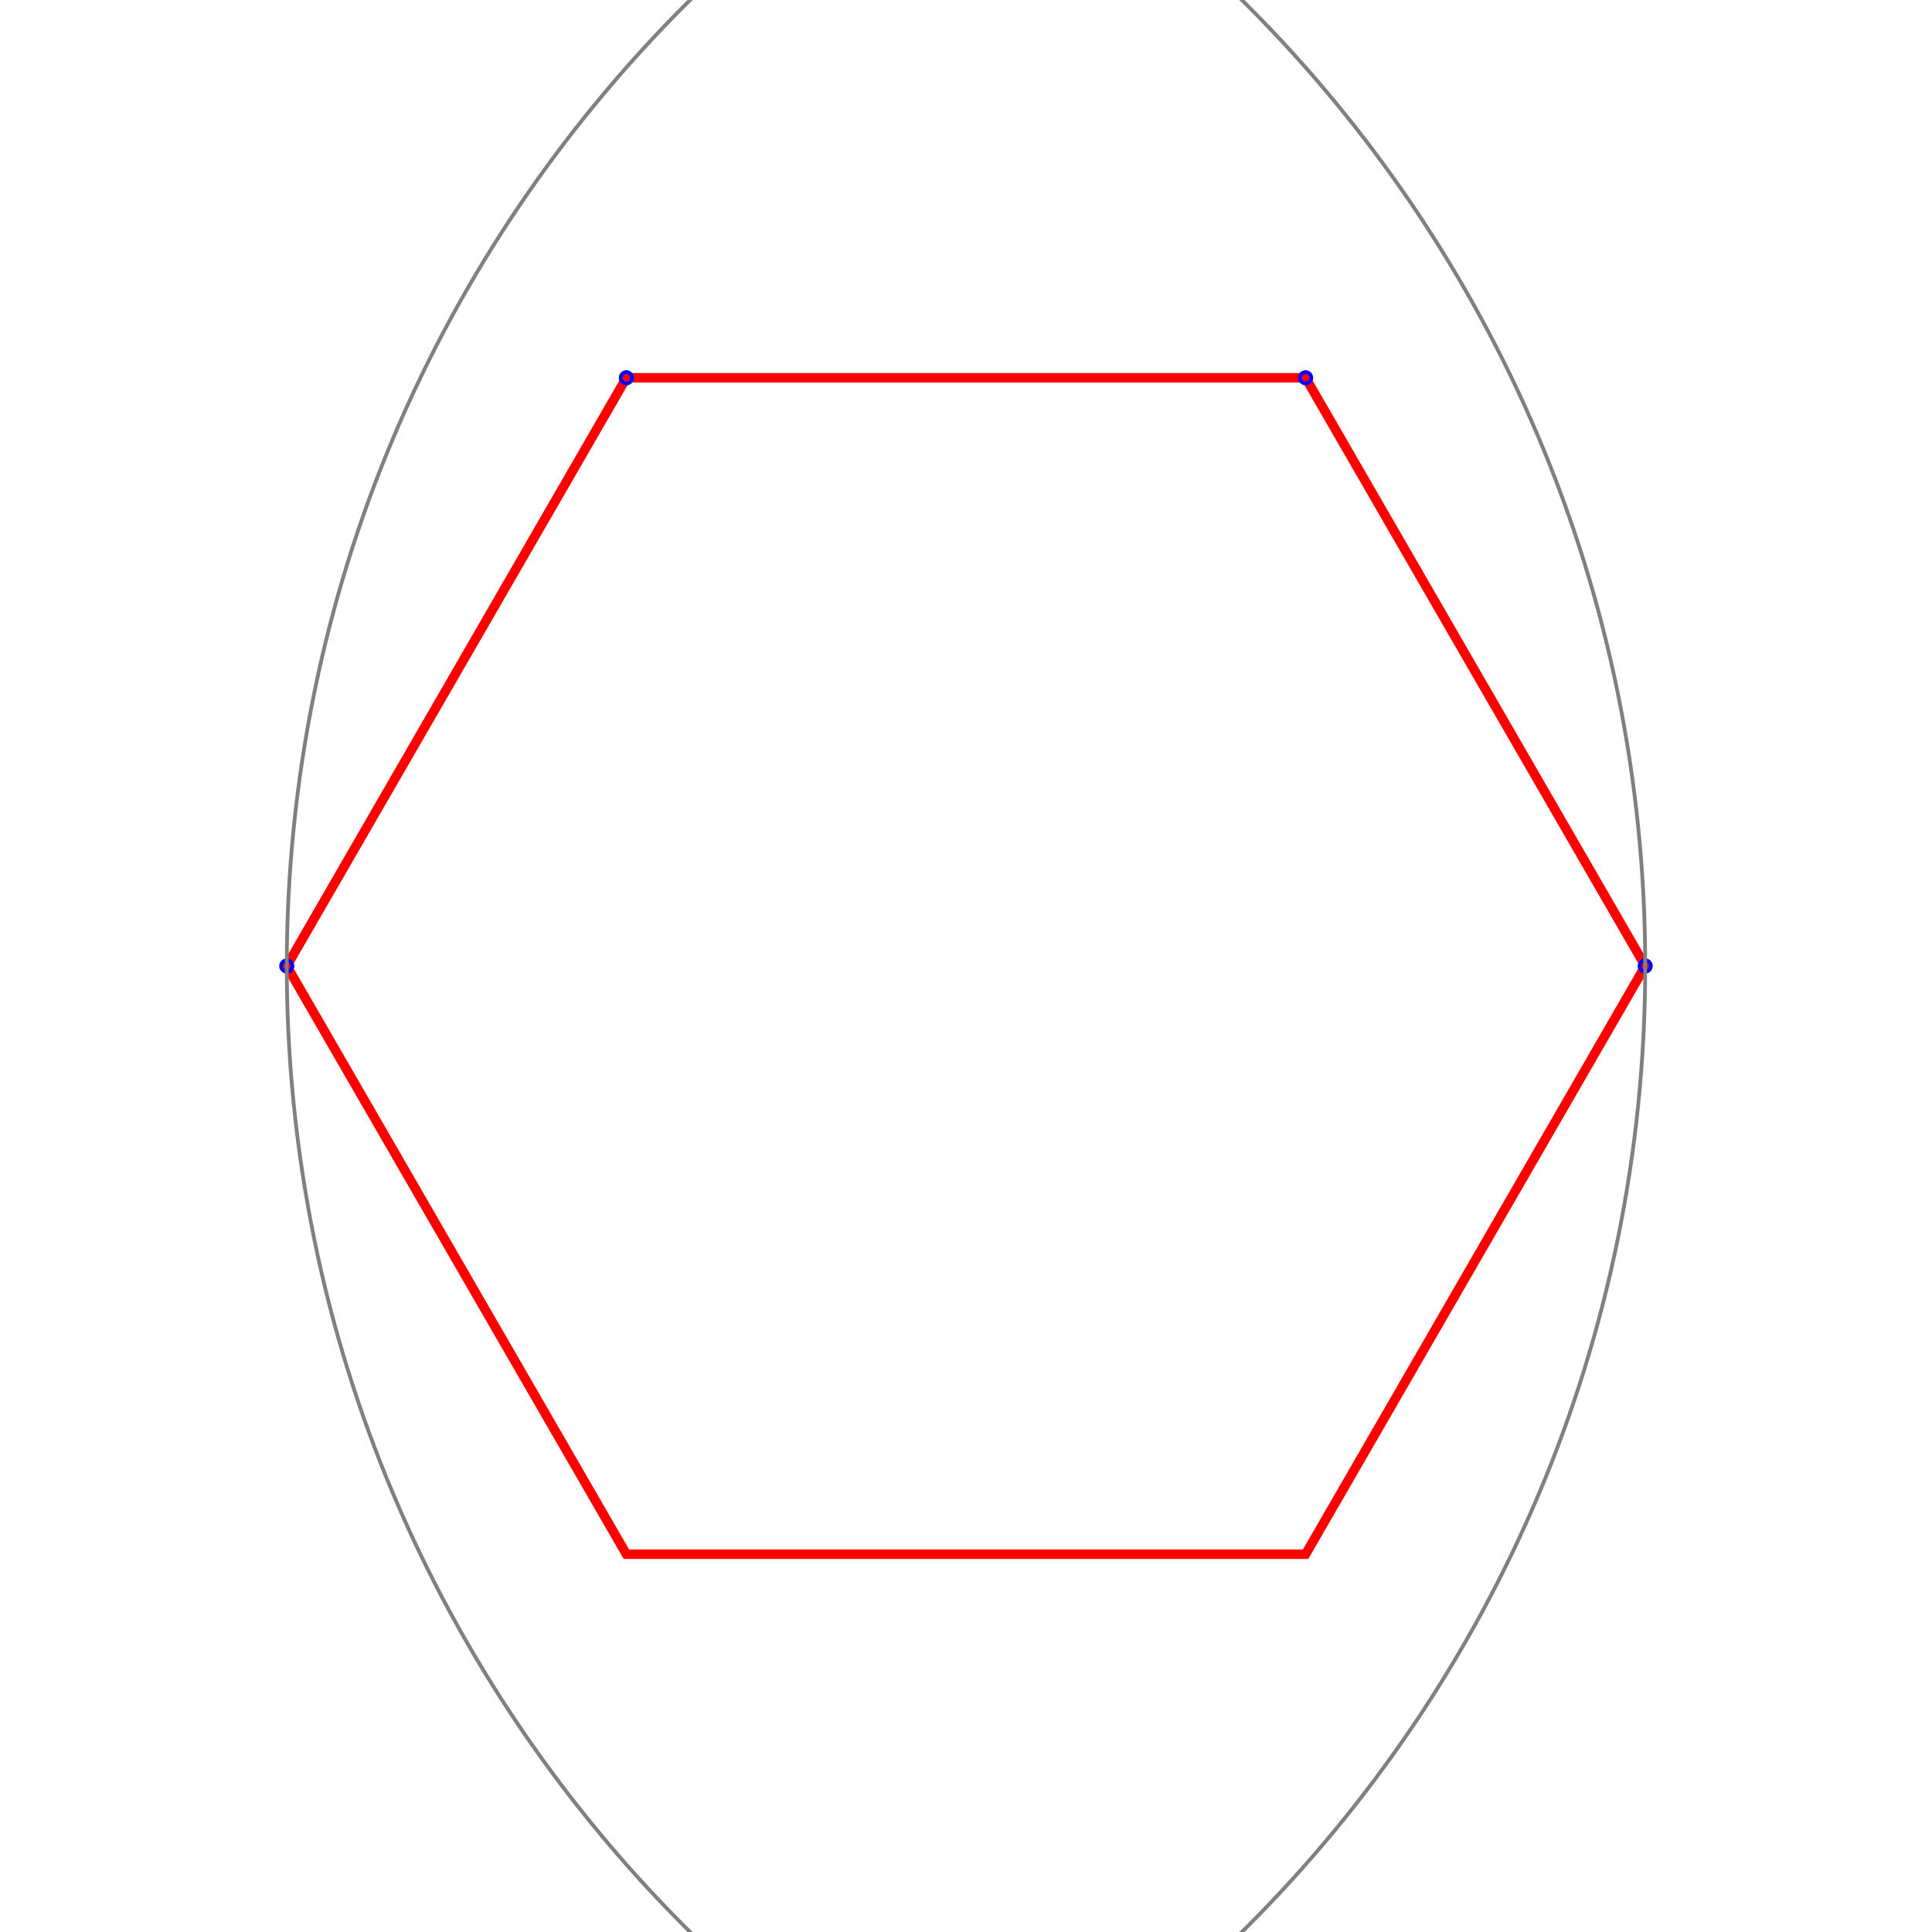
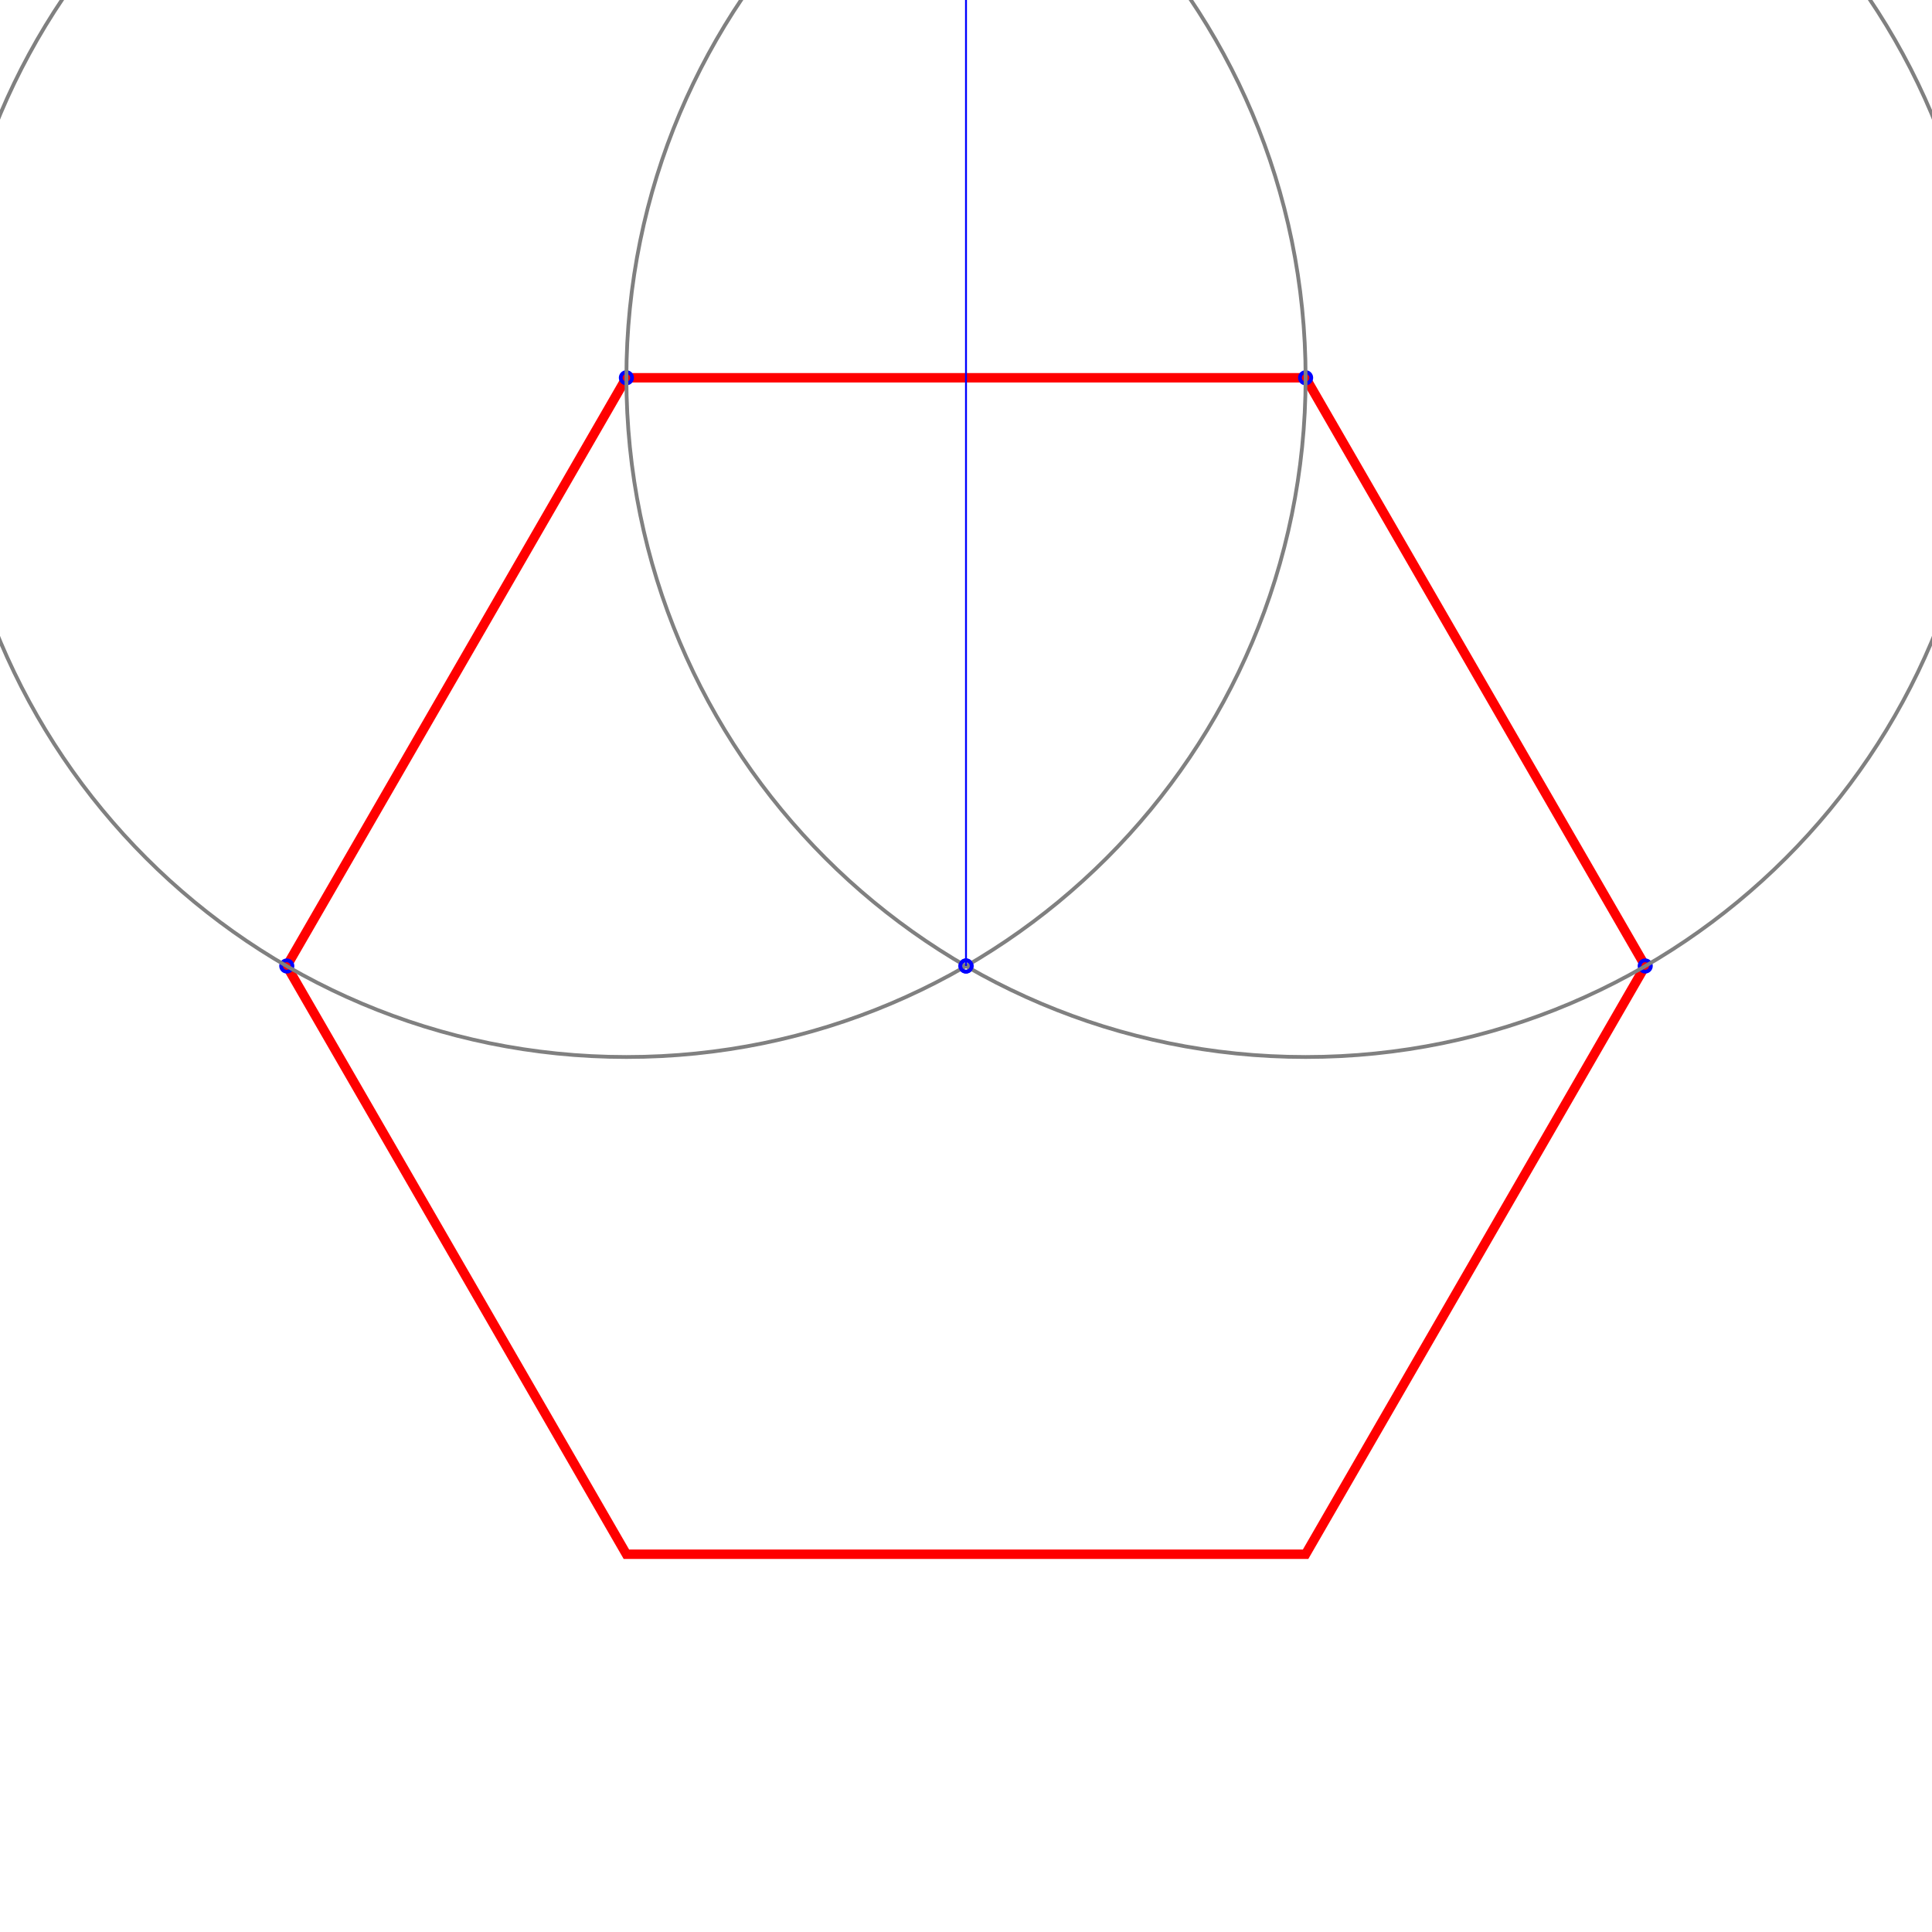
<svg xmlns="http://www.w3.org/2000/svg" width="1024" height="1024" desc="Created by KTab" version="1.2">
  <path stroke="red" stroke-width="5" fill="none" opacity="1.0" d="M 692.0 200.231 L 332.0 200.231 L 152.0 512.0 L 332.0 823.769 L 692.0 823.769 L 872.0 512.0 Z" />
  <circle cx="872.0" cy="512.0" r="3" fill="none" stroke="blue" stroke-width="2" />
  <circle cx="152.0" cy="512.0" r="3" fill="none" stroke="blue" stroke-width="2" />
  <circle cx="692.0" cy="200.231" r="3" fill="none" stroke="blue" stroke-width="2" />
  <circle cx="332.0" cy="200.231" r="3" fill="none" stroke="blue" stroke-width="2" />
-   <circle cx="872.0" cy="512.0" r="720.0" fill="none" stroke="gray" stroke-width="2" stroke-dashoffset="0.0" stroke-dasharray="4523.893,0.0" />
-   <circle cx="152.0" cy="512.0" r="720.0" fill="none" stroke="gray" stroke-width="2" stroke-dashoffset="0.0" stroke-dasharray="4523.893,0.0" />
-   <circle cx="512.0" cy="1135.538" r="3" fill="none" stroke="blue" stroke-width="2" />
+   <circle cx="512.0" cy="512.0" r="3" fill="none" stroke="blue" stroke-width="2" />
+   <circle cx="692.0" cy="200.231" r="360.0" fill="none" stroke="gray" stroke-width="2" stroke-dashoffset="0.0" stroke-dasharray="2261.947,0.0" />
+   <circle cx="332.0" cy="200.231" r="360.0" fill="none" stroke="gray" stroke-width="2" stroke-dashoffset="0.0" stroke-dasharray="2261.947,0.0" />
+   <circle cx="512.0" cy="512.0" r="3" fill="none" stroke="blue" stroke-width="2" />
+   <circle cx="512.0" cy="-111.538" r="3" fill="none" stroke="blue" stroke-width="2" />
+   <path d="M 512.0 512.0 L 512.0 -111.538" stroke="blue" stroke-width="1" />
</svg>
